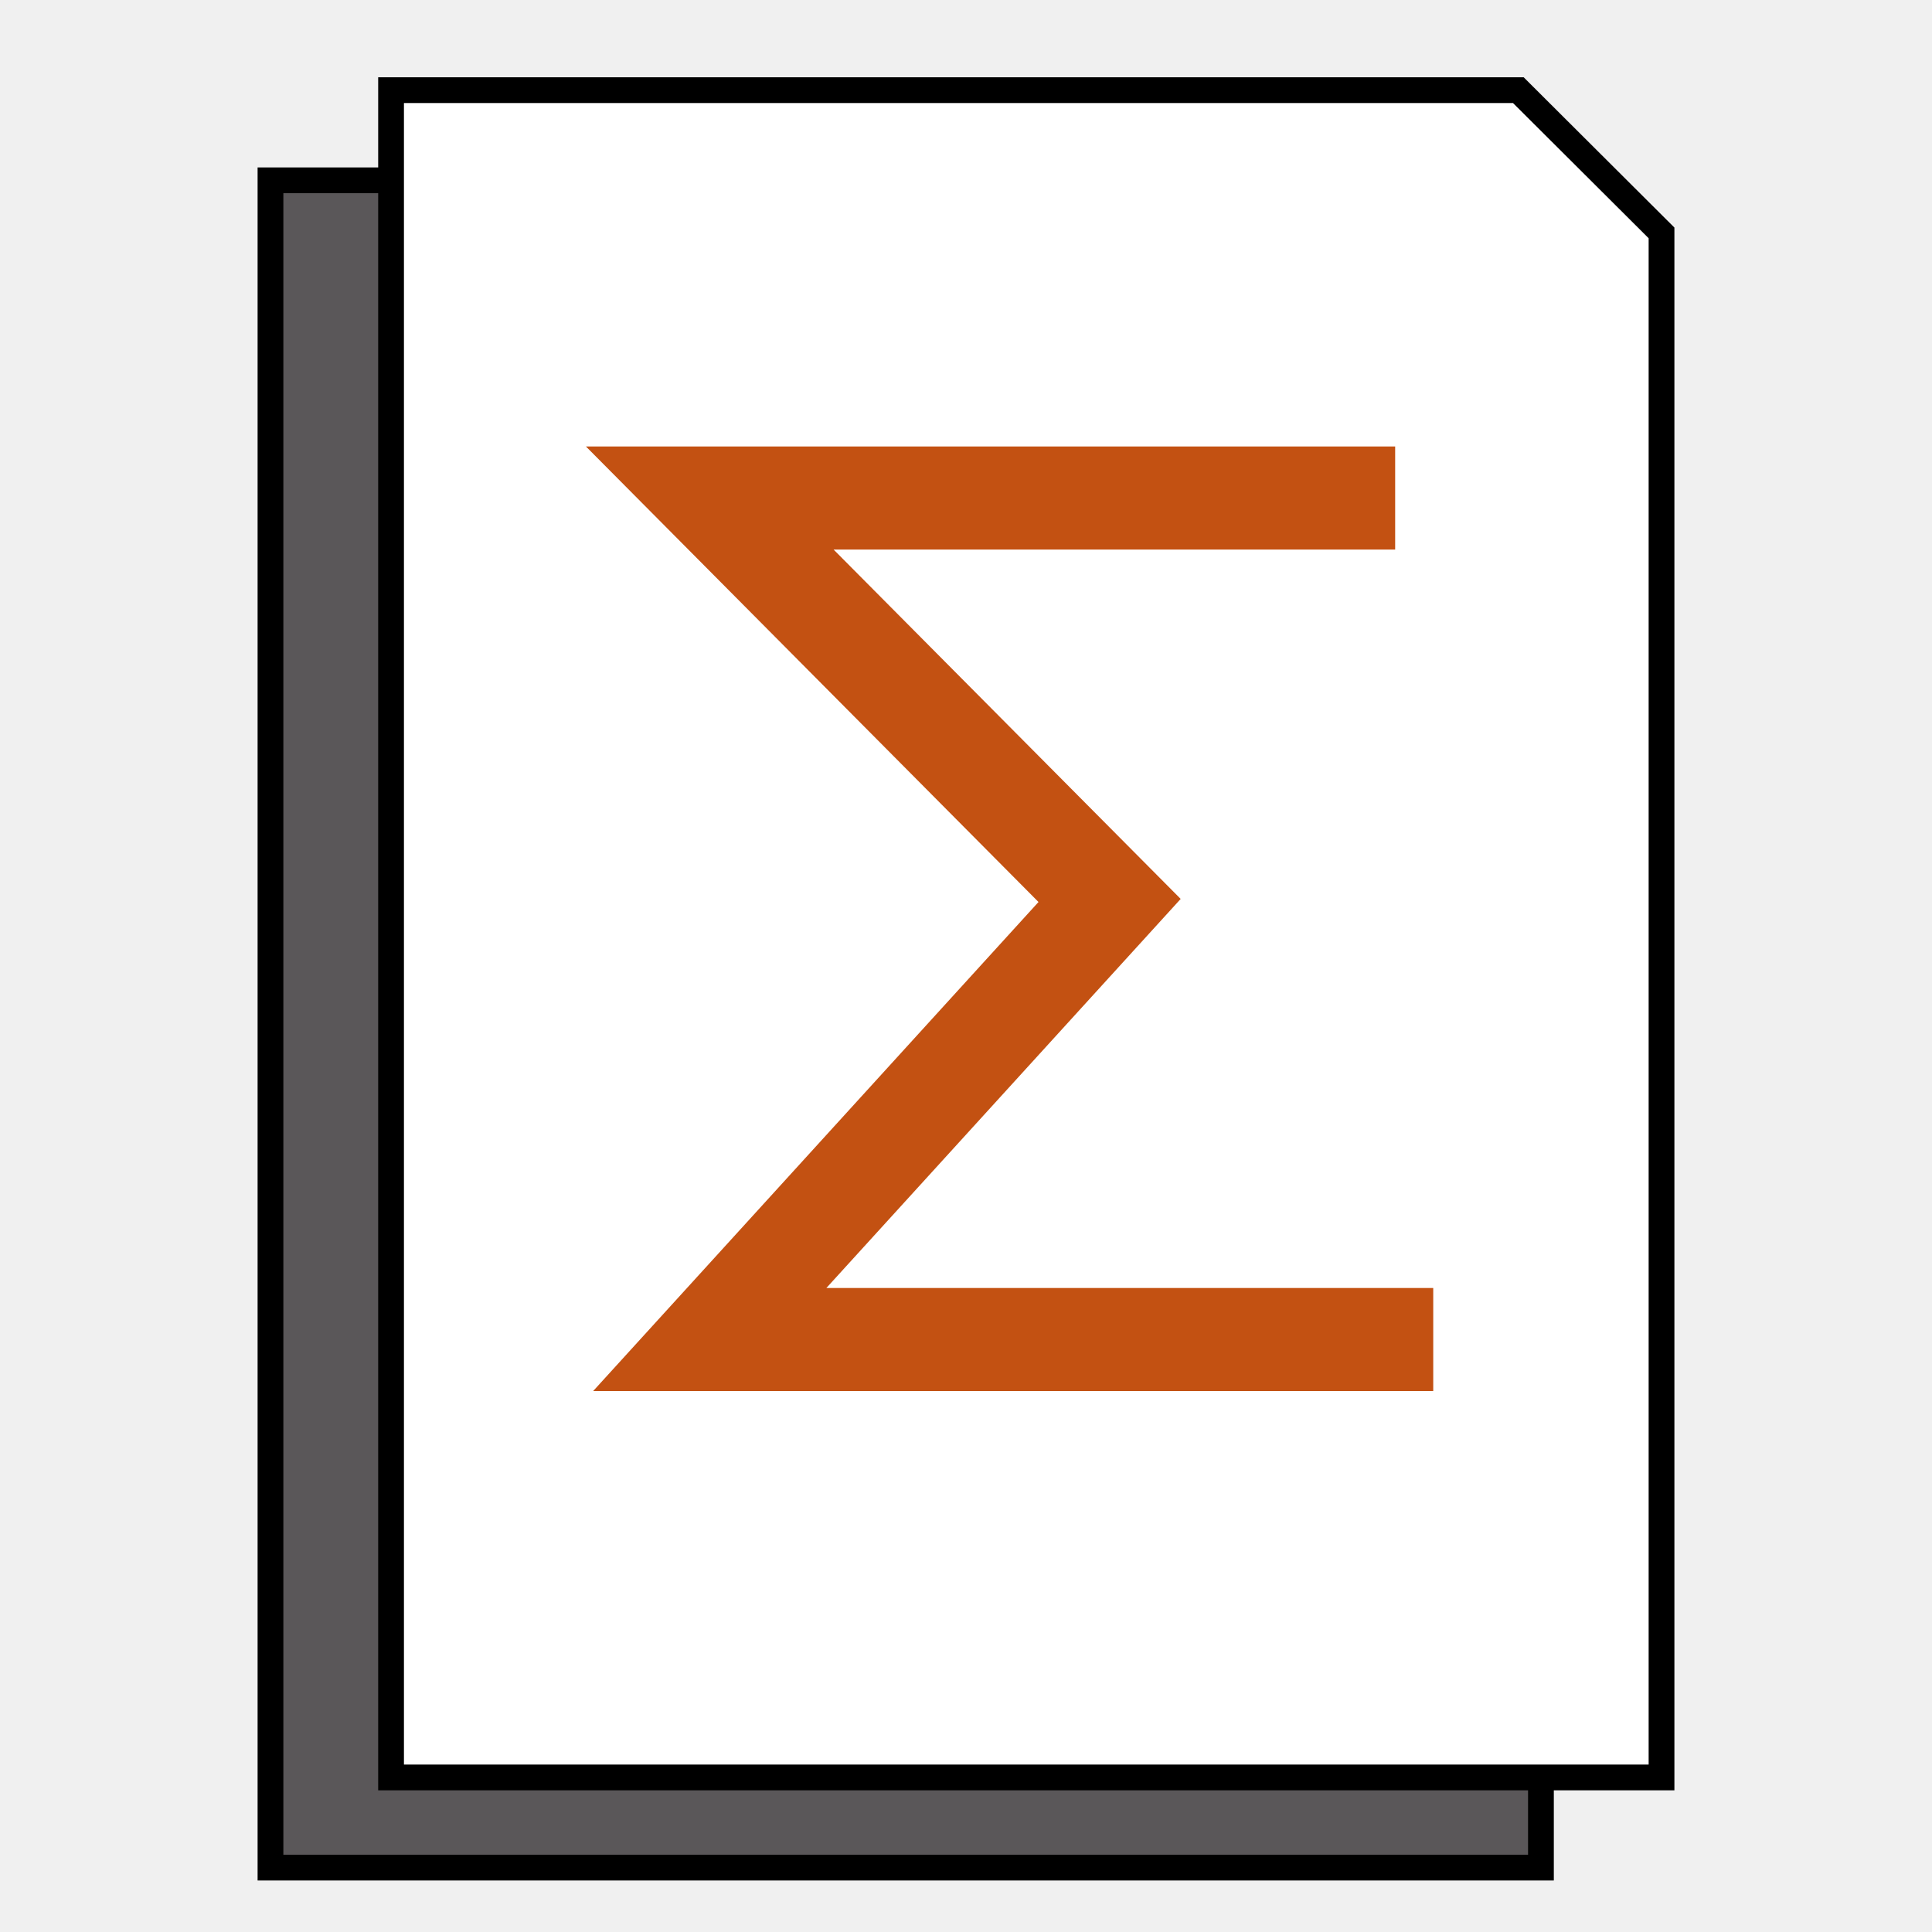
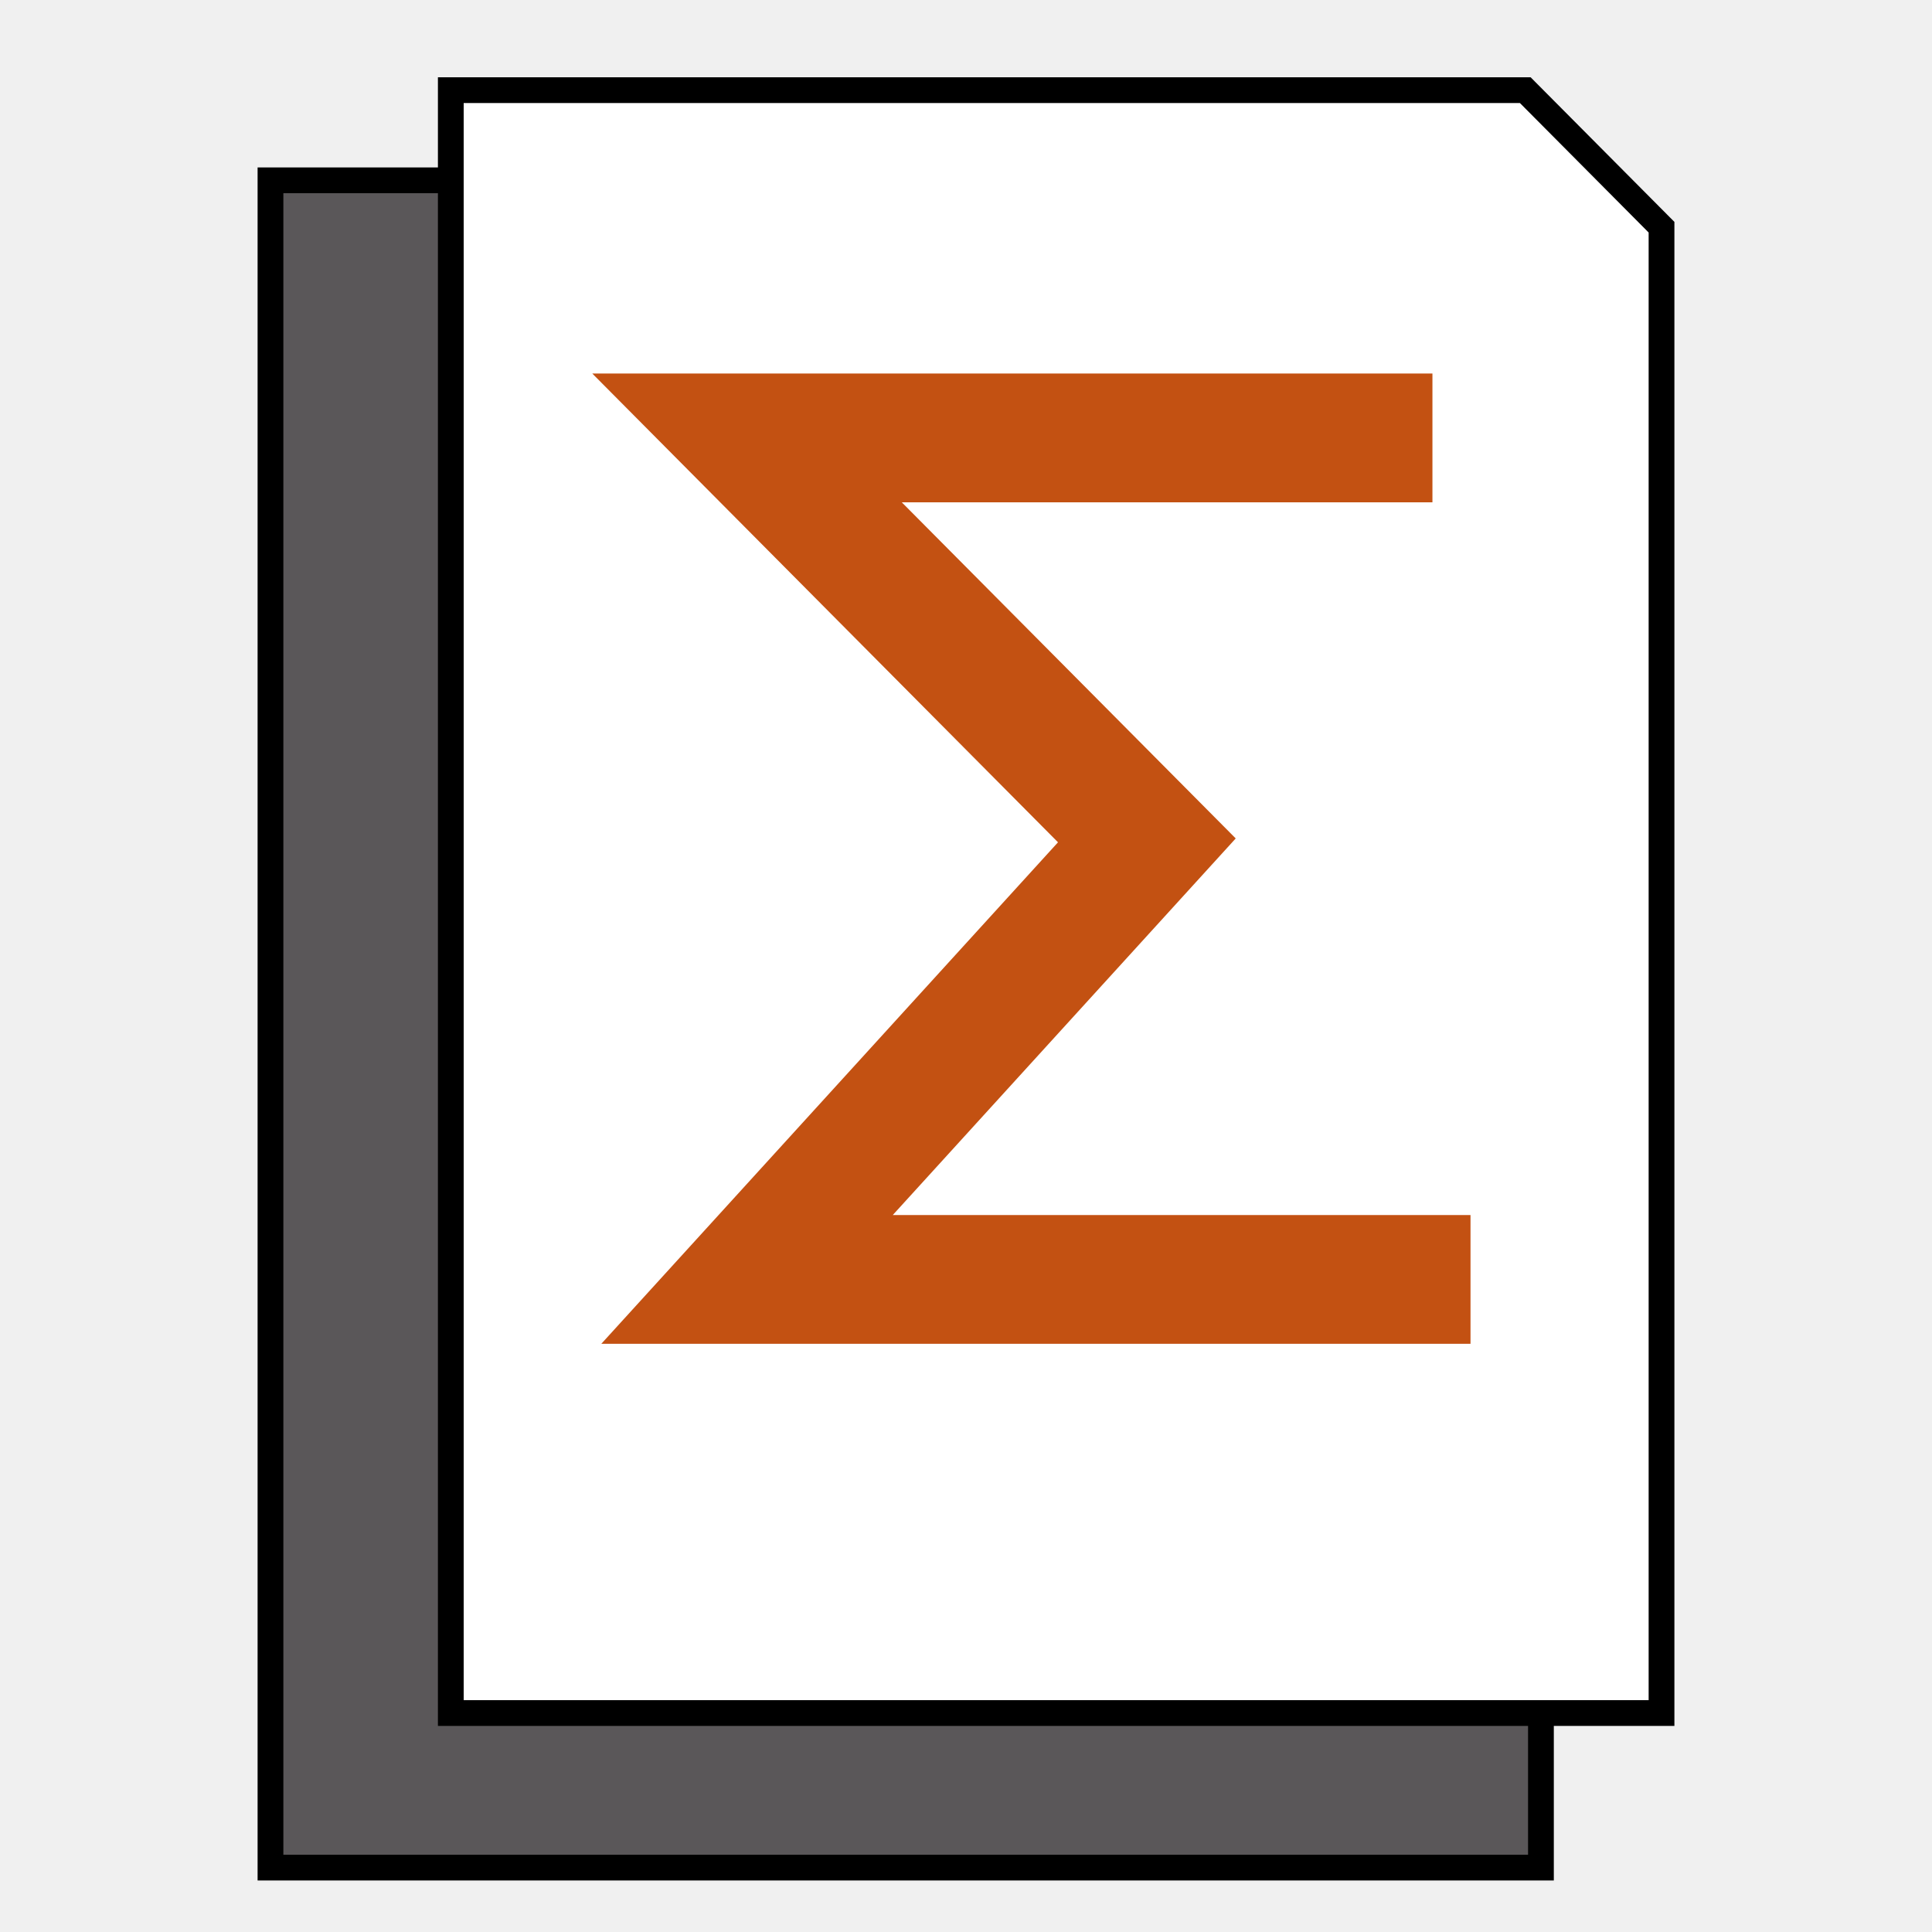
<svg xmlns="http://www.w3.org/2000/svg" width="75" height="75" viewBox="0 0 75 75" fill="none">
  <rect x="10.5" y="7" width="49.319" height="65.5" fill="#5A5759" stroke="black" />
-   <path d="M64.5 69H15.181V3.5H58.942L64.5 9.041V69Z" fill="white" stroke="black" />
-   <path d="M54.16 19.333H27.553L43.074 34.956L27.553 52H55.638" stroke="#C35112" stroke-width="4" />
+   <path d="M64.5 66.5H17.5V3.5H59.211L64.5 8.82V66.5Z" fill="white" stroke="black" />
+   <path d="M55.607 17H29L44.521 32.623L29 49.667H57.085" stroke="#C35112" stroke-width="5" />
</svg>
